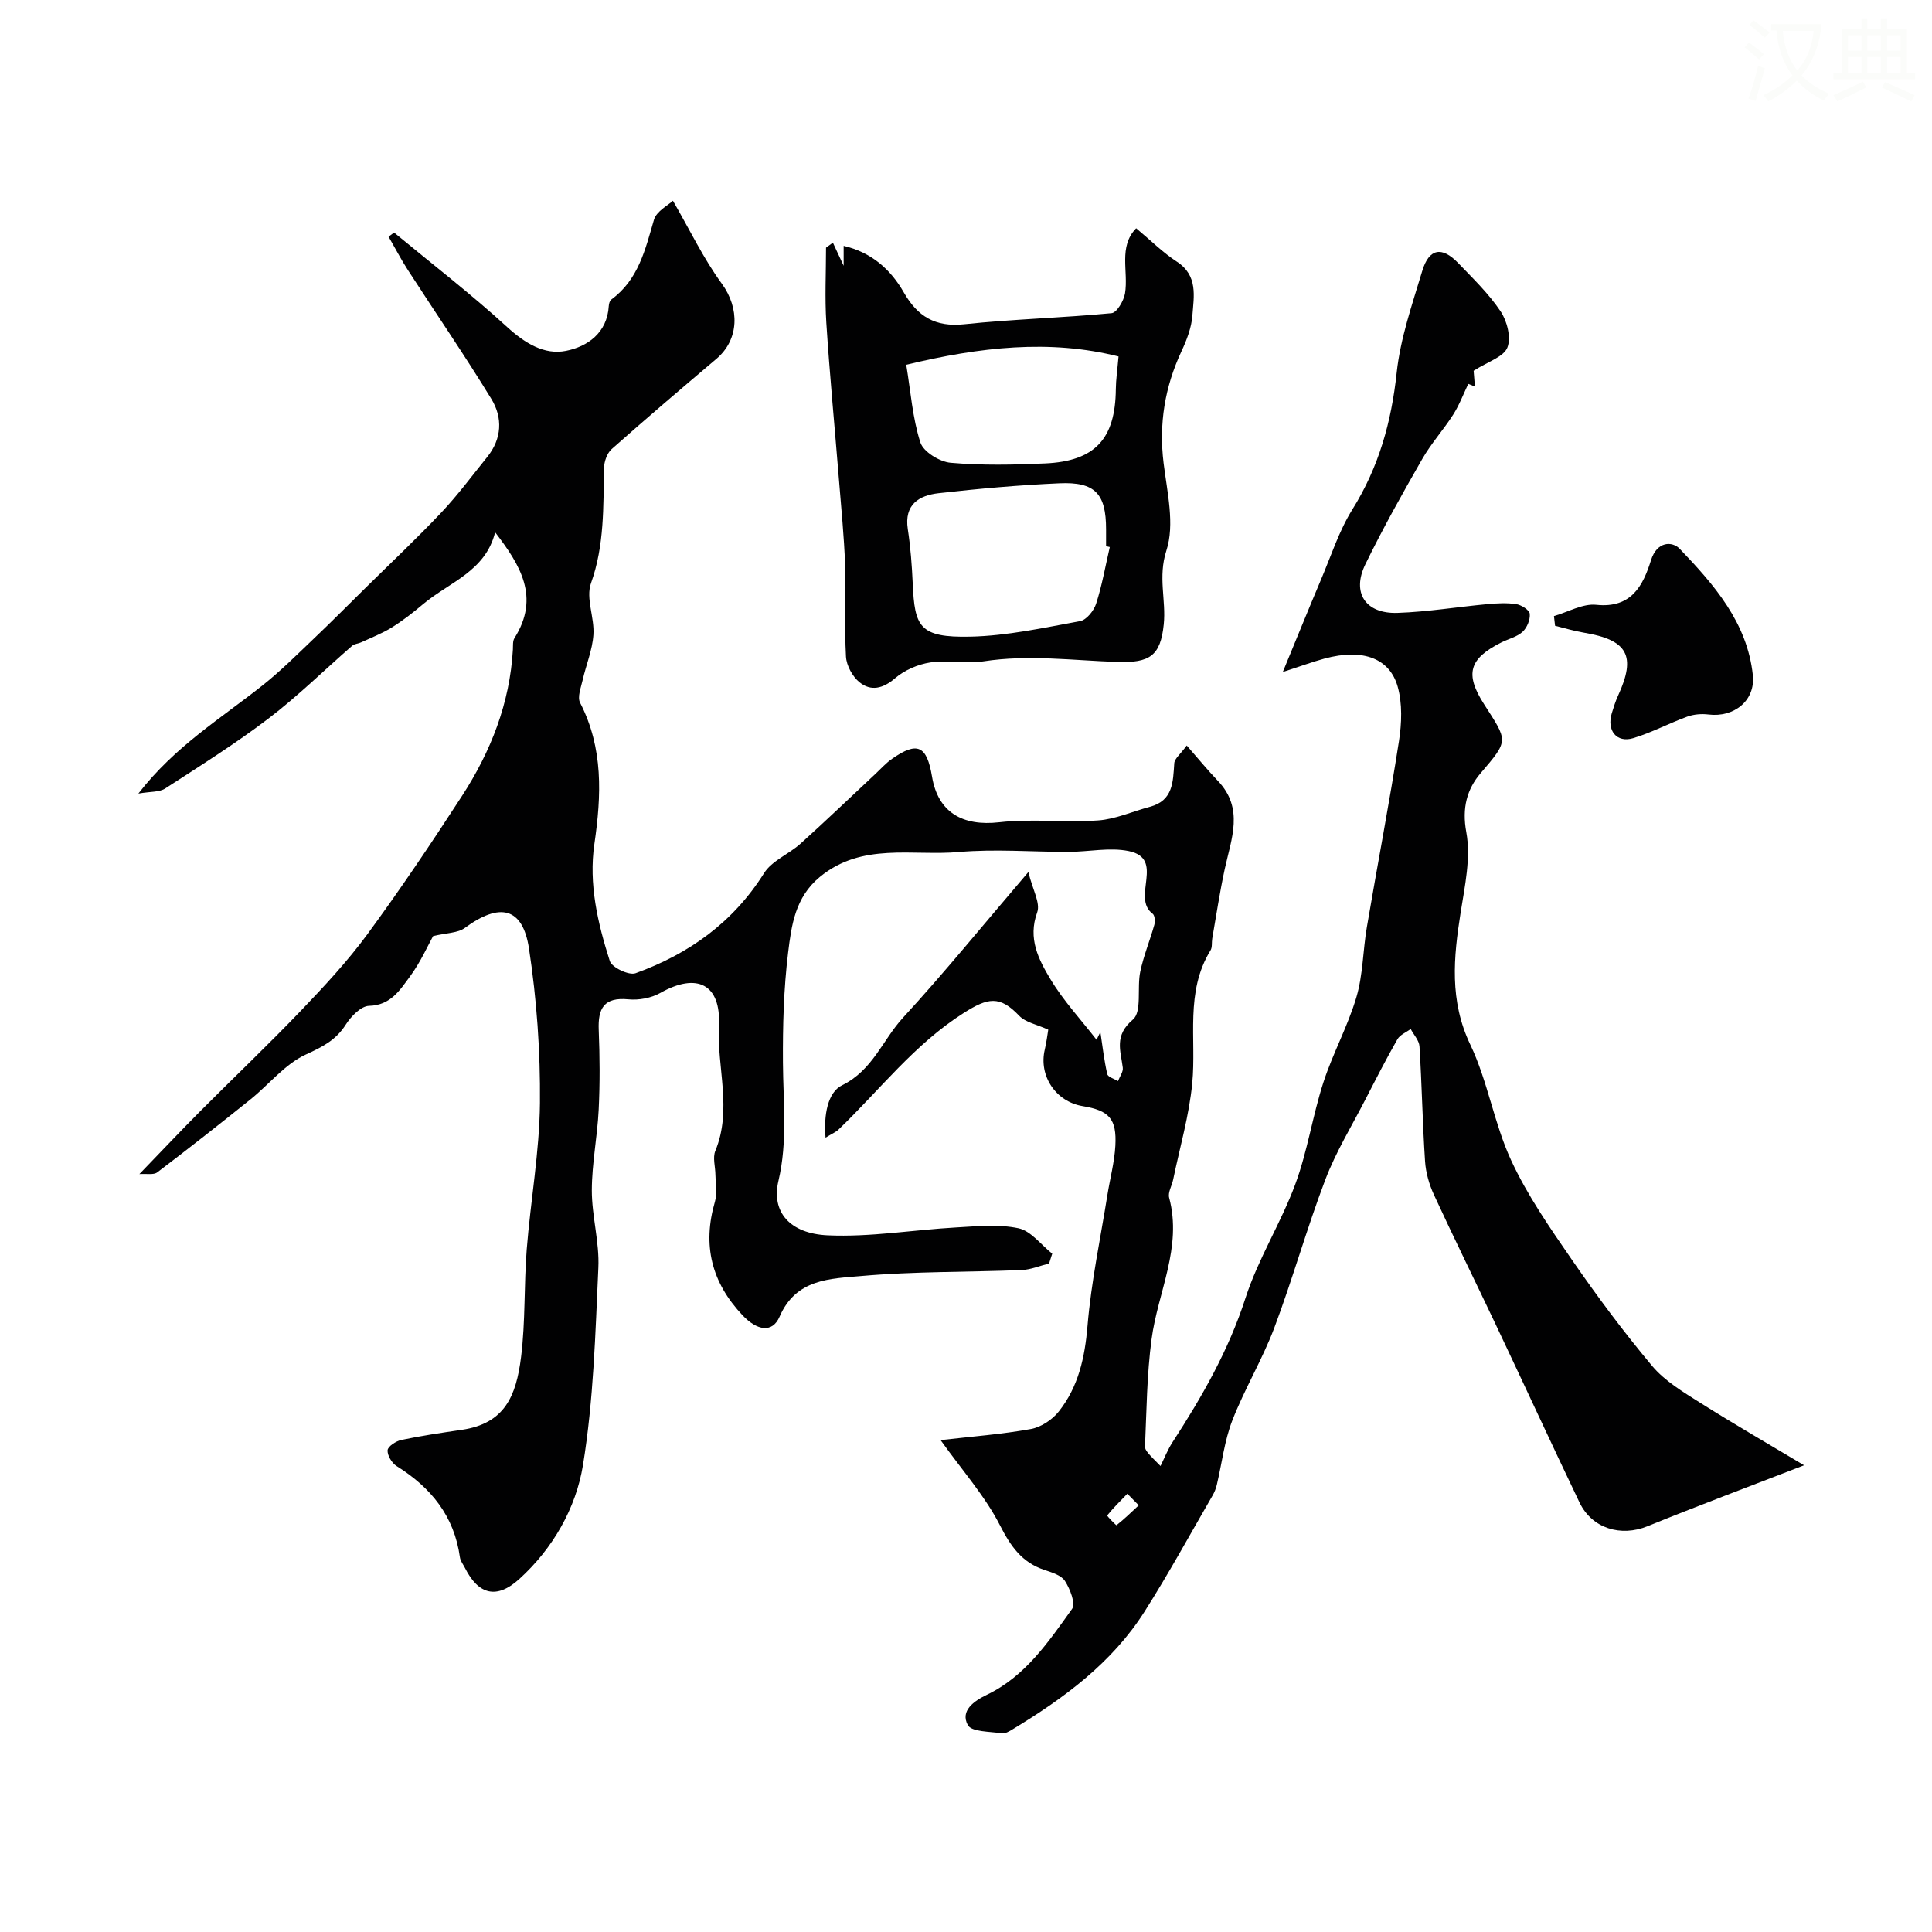
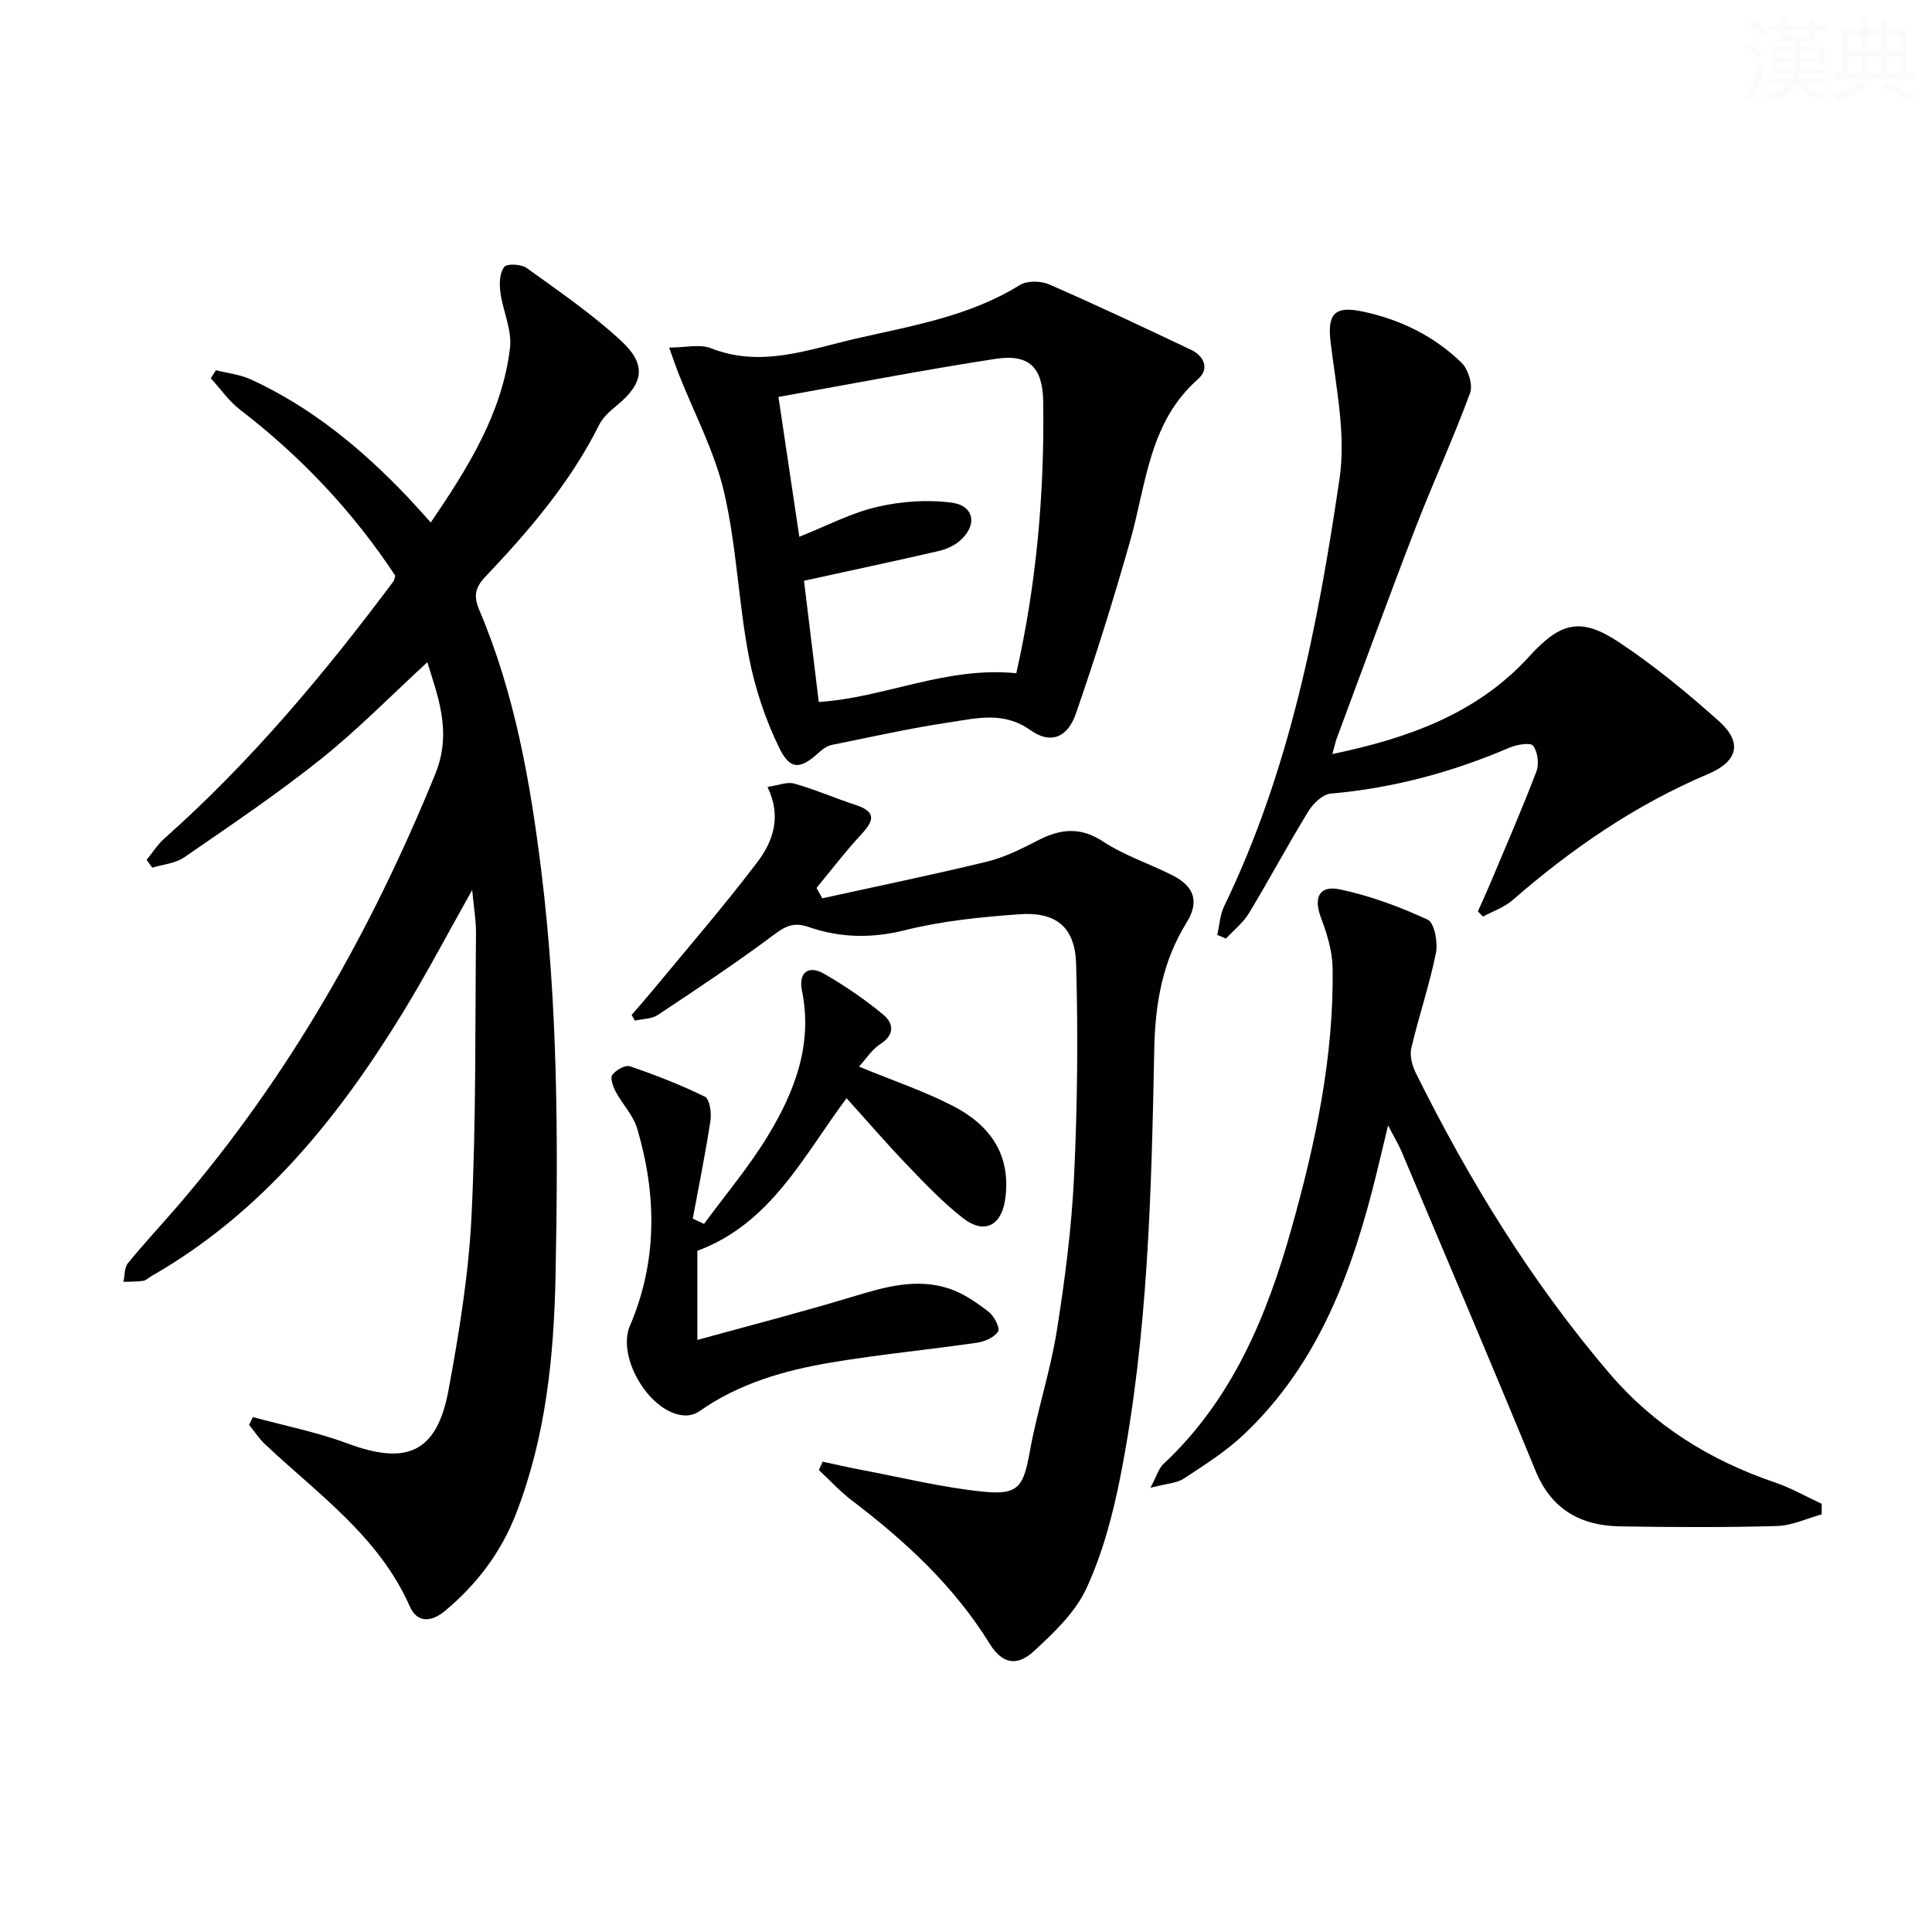
<svg xmlns="http://www.w3.org/2000/svg" enable-background="new 0 0 400 400" viewBox="0 0 400 400">
-   <path d="m362.1 8.8c1.1.8 2.1 1.6 3.1 2.4l-1 1.1c-1.3-1.1-2.3-2-3-2.5zm1.9 4.8c.5.2.9.4 1.4.5-.6 2.3-1.3 4.5-1.9 6.8l-1.5-.5c.8-2.1 1.4-4.3 2-6.8zm-1-9.4c1.3.9 2.4 1.8 3.4 2.5l-1 1.1c-1.4-1.2-2.4-2.1-3.2-2.6zm3.7 2.2v-1.4h10.3v1.2c-.5 3.6-1.8 6.8-4 9.4 1.5 1.6 3.4 2.8 5.7 3.8-.3.4-.7.8-1.1 1.4-2.3-1.1-4.1-2.5-5.6-4.1-1.6 1.6-3.6 3.1-5.9 4.3-.3-.5-.7-.9-1-1.3 2.4-1.1 4.4-2.5 6-4.1-1.9-2.5-3-5.6-3.3-9.3h-1.1zm8.8 0h-6.4c.3 3.3 1.3 6 3 8.2 2-2.2 3.1-5.1 3.4-8.2z" fill="#fbfcfa" />
+   <g fill="#010103">
+     <path d="m88.47 137.11c-7.3 6.7-14.3 13.87-22.06 20.07-9.06 7.24-18.72 13.74-28.28 20.33-1.83 1.26-4.39 1.45-6.61 2.14-.39-.54-.77-1.09-1.16-1.63 1.21-1.48 2.25-3.16 3.67-4.42 17.9-15.89 33.15-34.13 47.43-53.24.18-.25.21-.62.38-1.16-8.7-13.21-19.47-24.63-32.12-34.36-2.33-1.79-4.07-4.33-6.08-6.52.36-.56.71-1.11 1.07-1.67 2.42.62 5 .89 7.24 1.91 12.43 5.71 22.8 14.24 32.18 24.07 1.59 1.67 3.11 3.4 5.06 5.54 7.74-11.39 14.78-22.61 16.4-36.13.45-3.72-1.49-7.68-2-11.58-.23-1.73-.14-3.96.81-5.2.56-.73 3.52-.58 4.65.23 6.71 4.84 13.6 9.55 19.63 15.16 5.3 4.92 4.51 8.79-1 13.32-1.38 1.13-2.85 2.42-3.62 3.97-5.95 11.91-14.48 21.89-23.54 31.43-2.19 2.3-2.5 4.09-1.28 6.95 7.34 17.29 10.56 35.59 12.84 54.08 3.44 27.82 3.49 55.79 2.94 83.74-.34 16.81-2.03 33.49-8.23 49.38-3.1 7.95-8.07 14.47-14.56 19.92-2.86 2.41-5.83 2.69-7.4-.88-6.4-14.48-19.03-23.24-29.97-33.56-1.25-1.18-2.2-2.67-3.29-4.01.26-.53.53-1.07.79-1.6 6.55 1.79 13.27 3.11 19.61 5.47 12.3 4.58 18.51 1.84 20.89-11.06 2.2-11.9 4.17-23.96 4.76-36.02.96-19.43.74-38.93.93-58.4.03-2.76-.46-5.53-.79-9.11-5 8.88-9.37 17.22-14.27 25.23-13.43 21.96-29.32 41.64-52.13 54.7-.58.33-1.11.9-1.72.98-1.34.2-2.72.16-4.09.21.29-1.31.18-2.94.94-3.87 3.36-4.12 7.01-8.01 10.48-12.05 22.87-26.65 39.9-56.74 53.13-89.17 3.6-8.79.46-16.35-1.63-23.19z" />
+     <path d="m170.32 302.62c2.65.57 5.3 1.19 7.96 1.69 8.44 1.59 16.84 3.68 25.36 4.53 7.33.73 8.27-1.1 9.61-8.51 1.5-8.31 4.21-16.41 5.54-24.74 1.69-10.64 3.08-21.39 3.59-32.15.69-14.6.84-29.25.42-43.86-.22-7.69-4.2-10.84-11.77-10.29-7.93.57-15.96 1.37-23.64 3.29-6.95 1.74-13.47 1.6-20.02-.67-2.92-1.01-4.65-.24-7.06 1.56-7.82 5.85-15.98 11.26-24.12 16.67-1.28.85-3.15.8-4.74 1.17-.23-.39-.45-.79-.68-1.18 1.46-1.7 2.95-3.37 4.38-5.1 7.28-8.83 14.79-17.48 21.69-26.59 3.19-4.21 5.04-9.36 2.06-15.52 2.22-.31 4.07-1.11 5.58-.68 4.29 1.21 8.41 3.03 12.65 4.41 4.77 1.55 3.51 3.6.97 6.35-3.19 3.45-6.05 7.21-9.05 10.83.4.72.8 1.44 1.2 2.15 11.39-2.5 22.81-4.85 34.14-7.6 3.66-.89 7.16-2.67 10.54-4.41 4.64-2.38 8.75-2.84 13.49.28 4.39 2.89 9.56 4.57 14.3 6.96 4.55 2.29 5.63 5.49 2.96 9.78-5.02 8.07-6.52 16.84-6.7 26.19-.59 29.59-1.27 59.22-6.99 88.39-1.55 7.92-3.68 15.93-7.02 23.21-2.31 5.03-6.79 9.29-10.99 13.14-3.55 3.25-6.59 2.42-9.07-1.59-7.39-11.97-17.49-21.28-28.57-29.7-2.44-1.86-4.54-4.17-6.8-6.27.27-.59.53-1.17.78-1.74z" />
+     <path d="m138.54 71.96c3.4 0 6.34-.77 8.62.13 10.45 4.12 20.23.26 30.12-2 11.61-2.66 23.47-4.61 33.89-11.09 1.51-.94 4.36-.86 6.09-.1 9.87 4.31 19.62 8.91 29.35 13.53 2.77 1.32 3.79 3.99 1.44 6.05-10.13 8.91-10.71 21.61-14.01 33.32-3.42 12.09-7.18 24.09-11.29 35.95-1.73 5.01-5.28 6.37-9.4 3.43-5.56-3.97-11.17-2.46-16.76-1.63-8.18 1.22-16.27 3.04-24.38 4.68-.89.18-1.79.77-2.47 1.4-3.91 3.62-6.08 3.95-8.36-.7-2.94-5.99-5.12-12.57-6.37-19.14-2.13-11.22-2.52-22.81-5.1-33.9-1.96-8.43-6.2-16.34-9.4-24.48-.63-1.61-1.18-3.26-1.97-5.45zm71.87 67.42c4.17-18.38 5.84-37.16 5.58-56.14-.1-7.12-2.83-10.02-9.89-8.94-15.02 2.31-29.94 5.21-44.93 7.88 1.41 9.41 2.83 18.95 4.32 28.95 5.62-2.23 10.69-4.92 16.1-6.18 4.98-1.16 10.41-1.55 15.46-.88 4.74.64 5.35 4.76 1.62 7.94-1.2 1.02-2.84 1.73-4.39 2.09-9.18 2.11-18.39 4.07-27.82 6.14.99 8.15 2.04 16.77 3.06 25.1 13.64-.88 26.27-7.4 40.89-5.96z" />
+     <path d="m377.15 313.54c-3.08.84-6.14 2.32-9.24 2.41-10.82.3-21.65.25-32.47.07-8.13-.14-14.2-3.43-17.51-11.48-9.08-22.09-18.45-44.07-27.73-66.08-.64-1.51-1.5-2.92-2.81-5.46-.93 3.9-1.62 6.8-2.33 9.69-4.95 20.24-11.9 39.52-27.52 54.29-3.71 3.51-8.13 6.31-12.42 9.13-1.51.99-3.62 1.05-6.93 1.92 1.34-2.54 1.72-4.02 2.66-4.9 14.28-13.34 21.44-30.62 26.56-48.85 4.94-17.6 8.78-35.48 8.49-53.92-.06-3.5-1.18-7.1-2.43-10.42-1.53-4.08-.38-6.71 3.95-5.8 6.24 1.31 12.37 3.59 18.17 6.27 1.39.65 2.15 4.7 1.71 6.88-1.34 6.63-3.55 13.09-5.1 19.69-.37 1.57.16 3.62.91 5.13 11.04 22.27 23.97 43.34 40.16 62.29 9.21 10.77 20.79 17.96 34.15 22.5 3.37 1.14 6.51 2.95 9.75 4.45-.01.73-.01 1.46-.02 2.19z" />
+     <path d="m275.85 156.12c15.75-3.3 29.96-8.35 40.75-20.2 6.41-7.03 10.57-8.27 18.57-2.97 7.31 4.85 14.16 10.5 20.72 16.36 4.91 4.38 3.95 8.33-2.26 10.95-15.03 6.36-28.24 15.46-40.49 26.12-1.72 1.5-4.06 2.28-6.11 3.39-.35-.36-.7-.72-1.05-1.08.82-1.85 1.68-3.69 2.47-5.56 3.27-7.78 6.64-15.53 9.65-23.41.59-1.54.27-4.06-.69-5.33-.54-.72-3.41-.23-4.93.42-11.84 5.08-24.09 8.37-36.97 9.5-1.66.15-3.63 2.03-4.61 3.63-4.25 6.94-8.09 14.13-12.3 21.1-1.21 2-3.16 3.54-4.78 5.29-.6-.26-1.2-.51-1.8-.77.46-1.99.56-4.15 1.43-5.94 13.55-28.01 19.42-58.16 23.89-88.54 1.34-9.1-.71-18.78-1.84-28.12-.71-5.85.67-7.71 6.54-6.48 7.82 1.64 14.83 5.06 20.54 10.6 1.4 1.36 2.41 4.61 1.78 6.31-3.49 9.46-7.72 18.63-11.35 28.04-5.61 14.54-10.94 29.19-16.38 43.8-.23.75-.39 1.51-.78 2.89z" />
+     <path d="m177.84 220.83c6.98 2.88 13.46 5.05 19.47 8.15 7.47 3.85 11.97 9.83 10.86 18.94-.7 5.76-4.25 7.81-8.82 4.26-4.17-3.24-7.86-7.16-11.54-10.98-4.22-4.39-8.2-9.02-12.54-13.83-9.05 12.17-15.69 25.94-30.89 31.6v18.45c10.91-3.01 21.46-5.72 31.87-8.87 6.76-2.05 13.48-4.07 20.44-1.7 2.9.99 5.58 2.88 8.04 4.78 1.12.87 2.37 3.38 1.92 4.05-.82 1.23-2.79 2.09-4.4 2.32-10.02 1.45-20.11 2.41-30.09 4.08-9.69 1.63-19.12 4.3-27.35 10.1-.76.53-1.83.88-2.75.88-7.27-.01-14.47-11.95-11.65-18.54 5.72-13.36 5.58-27.13 1.51-40.87-.82-2.76-3.08-5.06-4.47-7.68-.55-1.03-1.16-2.81-.68-3.43.76-1 2.68-2.11 3.64-1.78 5.29 1.81 10.54 3.84 15.55 6.31.98.49 1.37 3.34 1.13 4.96-1.03 6.79-2.41 13.52-3.66 20.27.78.36 1.56.73 2.34 1.09 4.41-6.01 9.26-11.75 13.13-18.1 5.6-9.19 9.43-19 7.13-30.24-.73-3.58 1.25-5.37 4.61-3.43 4.28 2.47 8.41 5.29 12.21 8.43 2.1 1.73 2.52 4.13-.58 6.11-1.73 1.1-2.91 3.02-4.43 4.67z" />
+   </g>
+   <path d="m361.2 9.6.8-1c.9.7 1.9 1.4 2.9 2.3l-.9 1.1c-1-1-2-1.8-2.8-2.4zm.5 10.6c.9-2.1 1.6-4.3 2.3-6.7.4.2.8.4 1.3.6-.7 2.1-1.5 4.3-2.2 6.6zm.4-15.2.9-.9c1 .8 2 1.6 2.8 2.4l-1 1c-.9-.9-1.8-1.7-2.7-2.5zm12.5-1.2h1.2v1.4h2.7v1.1h-2.7v2.7h-1.2v-.6h-1.8v1.3h4.9v3.8h-1.2v-.5h-3.7c0 .4-.1.9-.1 1.2h5.1v1h-5.2c0 .5-.1.9-.2 1.2h6v1h-5.2c1.1 1.3 2.9 2 5.5 2.2-.4.4-.7.8-.9 1.3-2.9-.5-4.8-1.6-5.7-3.5h-.1c-.8 1.7-2.7 2.9-5.9 3.6-.2-.4-.6-.8-.9-1.1 2.8-.6 4.6-1.4 5.4-2.5h-4.8v-1h5.3c.1-.3.2-.7.2-1.2h-4.9v-1h5c0-.4 0-.8.1-1.2h-3.5v.5h-1.2v-3.8h4.9v-1.3h-1.8v.5h-1.2v-2.7h-2.7v-1h2.6v-1.4h1.2v1.4h4.7v-1.4zm-6.6 8.3h3.6c0-.4 0-.9 0-1.4h-3.6zm1.9-4.6h4.7v-1.3h-4.7zm6.6 3.2h-3.7v1.4h3.7z" fill="#fbfcfa" />
  <path d="m385.3 3.8h1.3v2.2h2.8v-2.2h1.3v2.2h4.1v9.1h1.7v1.3h-16.9v-1.3h1.7v-9.1h4.1v-2.2zm.4 13.1.7 1.2c-1.8.9-3.8 1.9-6 2.9-.2-.4-.5-.8-.8-1.3 2.3-1 4.3-1.9 6.1-2.8zm-3.1-6.4h2.8v-3.2h-2.8zm0 4.6h2.8v-3.3h-2.8zm4-4.6h2.8v-3.2h-2.8zm0 4.6h2.8v-3.3h-2.8zm3.7 1.9c2.1.9 4.1 1.8 6.1 2.7l-.7 1.3c-2.2-1.1-4.2-2-6.1-2.9zm3.2-9.7h-2.8v3.2h2.8zm-2.8 7.8h2.8v-3.3h-2.8z" fill="#fbfcfa" />
-   <g fill="#010102">
-     <path d="m194.74 298.16c6.54-.75 12.68-1.21 18.71-2.3 2.09-.38 4.41-1.92 5.75-3.61 4.08-5.14 5.41-11.2 5.96-17.78.76-9.09 2.68-18.07 4.12-27.1.54-3.38 1.45-6.74 1.64-10.13.31-5.62-1.28-7.32-6.76-8.23-5.58-.92-9.14-6.27-7.85-11.71.37-1.56.55-3.15.72-4.12-2.38-1.09-4.71-1.5-6.02-2.88-4.04-4.25-6.48-3.75-11.48-.58-10.23 6.49-17.42 15.99-25.94 24.16-.53.51-1.27.8-2.67 1.66-.4-4.7.44-9.39 3.43-10.85 6.34-3.1 8.39-9.4 12.6-13.98 8.55-9.3 16.52-19.12 25.96-30.16.87 3.62 2.53 6.41 1.83 8.34-1.99 5.45.31 9.8 2.78 13.9 2.68 4.45 6.3 8.34 9.51 12.48.26-.54.53-1.07.79-1.61.44 2.91.77 5.84 1.42 8.7.14.63 1.45.99 2.23 1.47.35-.93 1.1-1.91.99-2.78-.45-3.56-1.82-6.66 2.09-9.96 1.92-1.62.82-6.58 1.53-9.93.69-3.28 2-6.44 2.91-9.68.2-.7.11-1.95-.34-2.29-4.5-3.35 2.69-11.43-4.99-12.99-3.95-.8-8.25.16-12.39.17-7.57.02-15.2-.63-22.71.03-9.7.86-20.08-2.05-28.83 5.17-5.11 4.22-5.87 10.02-6.56 15.66-.92 7.53-1.12 15.19-1.07 22.78.05 8.18.99 16.34-.93 24.47-1.53 6.47 2.38 10.92 10.19 11.28 8.81.4 17.7-1.13 26.57-1.63 4.32-.24 8.8-.71 12.94.17 2.58.55 4.67 3.43 6.98 5.26-.22.68-.43 1.35-.65 2.03-1.89.47-3.77 1.28-5.68 1.36-11.1.45-22.24.26-33.28 1.24-6.32.56-13.43.54-16.83 8.4-1.52 3.51-4.71 2.86-7.66-.26-6.44-6.81-8.36-14.53-5.73-23.54.5-1.72.12-3.7.1-5.56-.01-1.66-.6-3.54-.02-4.95 3.53-8.55.31-17.26.75-25.88.45-8.7-4.57-11.1-12.15-6.82-1.87 1.06-4.44 1.53-6.6 1.32-5.04-.49-6.33 1.85-6.14 6.35.22 5.49.26 11.01-.01 16.49-.27 5.57-1.41 11.13-1.42 16.69-.01 5.35 1.6 10.74 1.35 16.06-.62 13.64-.99 27.4-3.18 40.83-1.46 8.93-6.2 17.26-13.21 23.62-4.64 4.2-8.42 3.26-11.22-2.31-.37-.73-.94-1.44-1.05-2.21-1.17-8.53-5.99-14.45-13.11-18.89-.98-.61-1.94-2.22-1.86-3.28.07-.8 1.73-1.88 2.84-2.12 4.14-.87 8.33-1.49 12.52-2.1 8.89-1.3 11.26-6.99 12.27-15.07.92-7.36.59-14.86 1.17-22.27.8-10.12 2.64-20.2 2.74-30.31.1-10.67-.66-21.46-2.27-32.01-1.31-8.56-6.05-9.57-13.3-4.24-1.43 1.05-3.68.99-6.55 1.68-1.05 1.88-2.58 5.37-4.79 8.36-2.07 2.79-3.98 5.97-8.48 6.08-1.66.04-3.73 2.18-4.81 3.88-2.06 3.25-4.86 4.63-8.3 6.21-4.31 1.99-7.57 6.17-11.4 9.25-6.38 5.13-12.82 10.19-19.34 15.14-.76.57-2.21.24-3.69.35 4.61-4.77 8.57-8.97 12.65-13.07 6.91-6.94 14.02-13.69 20.79-20.76 4.82-5.04 9.62-10.19 13.74-15.79 6.85-9.33 13.32-18.96 19.62-28.68 5.96-9.19 9.9-19.21 10.53-30.32.04-.79-.06-1.74.32-2.34 5.36-8.48 1.19-15.17-4-21.92-2 8.09-9.55 10.37-14.9 14.87-2.06 1.74-4.21 3.42-6.49 4.84-2 1.24-4.24 2.1-6.39 3.1-.58.27-1.34.28-1.79.67-5.77 5.02-11.24 10.42-17.31 15.05-6.85 5.22-14.19 9.83-21.43 14.52-1.2.78-3.02.61-5.55 1.05 7.54-9.76 17.09-15.56 25.72-22.41 3.73-2.96 7.12-6.35 10.57-9.64 3.62-3.44 7.14-6.99 10.7-10.5 5.27-5.2 10.66-10.27 15.74-15.65 3.4-3.6 6.37-7.62 9.49-11.48 3.05-3.78 3.23-8.13.88-11.99-5.52-9.04-11.53-17.79-17.28-26.69-1.45-2.24-2.68-4.62-4.02-6.94.38-.28.76-.57 1.14-.85 7.84 6.48 15.91 12.7 23.4 19.55 3.67 3.35 7.7 5.84 12.2 4.94 4.42-.88 8.52-3.69 8.85-9.29.03-.46.19-1.09.52-1.33 5.61-4.11 7.03-10.32 8.83-16.51.52-1.79 2.97-3.03 3.93-3.95 3.5 6.04 6.32 11.97 10.13 17.18 3.69 5.06 3.64 11.53-1.14 15.57-7.28 6.16-14.54 12.35-21.68 18.68-.94.84-1.54 2.55-1.57 3.86-.17 8.06.11 16.04-2.71 23.92-1.1 3.09.76 7.11.51 10.66-.22 3.17-1.53 6.26-2.24 9.41-.35 1.54-1.12 3.49-.52 4.65 4.84 9.41 4.42 19.2 2.96 29.24-1.21 8.3.69 16.39 3.19 24.23.43 1.35 3.96 3.03 5.32 2.54 11.05-3.99 20.2-10.5 26.62-20.72 1.63-2.59 5.13-3.93 7.54-6.1 5.29-4.77 10.43-9.7 15.63-14.56 1.09-1.02 2.1-2.16 3.31-3 5.26-3.68 7.22-2.78 8.3 3.69 1.24 7.39 6.31 10.3 13.93 9.43 6.75-.77 13.67.1 20.46-.38 3.62-.26 7.14-1.87 10.72-2.82 4.82-1.29 4.77-5.15 5.04-9.02.07-.96 1.24-1.84 2.58-3.67 2.3 2.62 4.28 5.05 6.43 7.3 5.49 5.73 2.8 12 1.44 18.27-1.03 4.76-1.75 9.59-2.59 14.4-.14.81.04 1.79-.35 2.43-5.33 8.65-2.9 18.29-3.79 27.53-.65 6.71-2.58 13.3-3.95 19.94-.26 1.27-1.12 2.65-.83 3.75 2.75 10.3-2.34 19.54-3.64 29.29-.98 7.34-1.03 14.81-1.36 22.23-.04.79.81 1.62 3.21 4.03.81-1.64 1.48-3.37 2.47-4.9 6.12-9.42 11.63-19.03 15.13-29.89 2.62-8.11 7.34-15.53 10.31-23.56 2.52-6.8 3.57-14.14 5.81-21.06 1.94-6 5.06-11.63 6.84-17.66 1.37-4.64 1.34-9.67 2.16-14.48 2.18-12.85 4.65-25.65 6.65-38.52.57-3.69.73-7.78-.27-11.31-1.6-5.64-6.93-8.03-15.21-5.77-2.43.66-4.79 1.54-8.57 2.76 2.96-7.17 5.39-13.18 7.92-19.15 2.07-4.88 3.71-10.05 6.49-14.51 5.47-8.76 8.08-18.1 9.17-28.32.77-7.13 3.21-14.12 5.29-21.05 1.4-4.67 4.06-5.16 7.44-1.64 3.09 3.21 6.35 6.36 8.8 10.03 1.34 2.01 2.2 5.45 1.38 7.48-.79 1.94-4.03 2.9-6.98 4.79.02.2.14 1.73.26 3.27-.46-.18-.91-.36-1.37-.55-1.02 2.13-1.86 4.38-3.12 6.36-2.01 3.15-4.57 5.97-6.42 9.21-4.11 7.16-8.16 14.37-11.77 21.79-2.87 5.9.04 10.28 6.67 10.05 6.21-.21 12.4-1.24 18.6-1.81 1.98-.18 4.03-.3 5.98 0 1.06.17 2.71 1.22 2.79 1.99.12 1.22-.56 2.88-1.48 3.73-1.15 1.06-2.89 1.46-4.36 2.19-6.75 3.38-7.64 6.53-3.62 12.81 4.92 7.69 5.2 7.37-.72 14.29-2.81 3.29-3.89 7.17-2.96 12.2.97 5.3-.3 11.13-1.17 16.63-1.47 9.32-2.35 18.24 2 27.36 3.62 7.59 4.91 16.28 8.44 23.92 3.36 7.27 8.03 14 12.61 20.64 5.21 7.55 10.71 14.95 16.61 21.98 2.61 3.1 6.36 5.35 9.86 7.56 7.23 4.56 14.64 8.83 21.59 12.99-11.13 4.31-21.83 8.32-32.42 12.62-5.52 2.24-11.5.48-14.09-4.94-5.85-12.23-11.52-24.54-17.32-36.79-4.25-8.98-8.65-17.88-12.81-26.9-.99-2.15-1.69-4.6-1.84-6.96-.52-7.91-.66-15.85-1.15-23.76-.08-1.23-1.19-2.4-1.82-3.6-.94.7-2.22 1.2-2.75 2.13-2.33 4.08-4.47 8.27-6.62 12.45-2.83 5.5-6.11 10.85-8.3 16.6-3.85 10.12-6.77 20.59-10.58 30.72-2.47 6.55-6.16 12.64-8.69 19.17-1.63 4.2-2.14 8.82-3.19 13.25-.18.78-.48 1.56-.88 2.25-4.66 8.04-9.12 16.22-14.1 24.06-6.76 10.64-16.69 17.93-27.3 24.36-.68.41-1.55.94-2.24.83-2.47-.38-6.28-.27-7.05-1.71-1.6-2.98 1.3-4.99 3.94-6.26 7.99-3.84 12.76-10.96 17.66-17.8.77-1.08-.43-4.12-1.48-5.76-.76-1.19-2.71-1.78-4.25-2.29-4.69-1.56-6.99-4.9-9.23-9.28-3.05-5.97-7.7-11.21-12.27-17.6zm41.02 13.5c-.78-.8-1.57-1.6-2.35-2.4-1.43 1.47-2.9 2.91-4.18 4.5-.08.1 1.86 2.08 1.93 2.02 1.61-1.27 3.09-2.71 4.6-4.12z" />
-     <path d="m235.23 47.26c3.07 2.56 5.54 5.04 8.4 6.9 4.45 2.89 3.54 7.18 3.24 11.17-.19 2.52-1.17 5.07-2.26 7.4-3.45 7.4-4.7 15-3.7 23.16.74 6.03 2.34 12.68.58 18.09-1.79 5.5-.03 10.27-.55 15.31-.67 6.49-2.89 7.98-9.61 7.76-9.22-.31-18.42-1.56-27.69-.13-3.6.56-7.42-.32-11.02.23-2.57.39-5.35 1.59-7.3 3.27-2.52 2.17-4.99 2.73-7.34.86-1.47-1.18-2.73-3.48-2.83-5.35-.35-6.31.04-12.65-.18-18.97-.21-5.92-.81-11.82-1.28-17.72-.87-10.82-1.91-21.62-2.61-32.45-.33-5.15-.06-10.34-.06-15.51.47-.35.95-.7 1.42-1.04.58 1.24 1.16 2.48 2.23 4.79 0-2.15 0-2.99 0-4.13 5.75 1.35 9.71 4.85 12.47 9.67 2.82 4.93 6.48 7.19 12.45 6.57 10.15-1.07 20.38-1.33 30.55-2.3 1.08-.1 2.51-2.55 2.78-4.08.75-4.58-1.42-9.68 2.31-13.5zm-5.46 66c-.26-.06-.51-.12-.77-.18 0-1.16 0-2.33 0-3.49 0-7.36-2.26-9.86-9.66-9.53-8.35.37-16.7 1.11-25.01 2.05-4.05.46-7.16 2.33-6.38 7.45.57 3.72.85 7.49 1.02 11.25.4 8.93 1.33 11.24 11.96 11 7.59-.17 15.17-1.84 22.69-3.21 1.32-.24 2.85-2.16 3.32-3.61 1.23-3.81 1.92-7.8 2.83-11.73zm-42.14-37.74c.92 5.59 1.3 11.03 2.92 16.08.62 1.94 3.99 4.01 6.26 4.21 6.47.57 13.02.43 19.53.14 10.38-.46 14.59-5.07 14.68-15.4.02-1.93.31-3.86.56-6.75-14.24-3.58-28.67-1.97-43.95 1.72z" />
-     <path d="m321.73 127.55c2.93-.84 5.96-2.63 8.77-2.33 7.26.76 9.68-3.98 11.32-9.23 1.24-3.96 4.4-3.98 5.95-2.36 7.13 7.43 14 15.31 15.14 26.17.55 5.27-3.91 8.78-9.18 8.13-1.44-.18-3.06-.05-4.42.45-3.77 1.37-7.35 3.3-11.18 4.45-3.43 1.03-5.51-1.6-4.43-5.15.38-1.24.77-2.5 1.31-3.67 3.79-8.25 1.99-11.51-7.11-13.03-2-.33-3.96-.94-5.94-1.42-.07-.67-.15-1.34-.23-2.01z" />
-   </g>
</svg>
